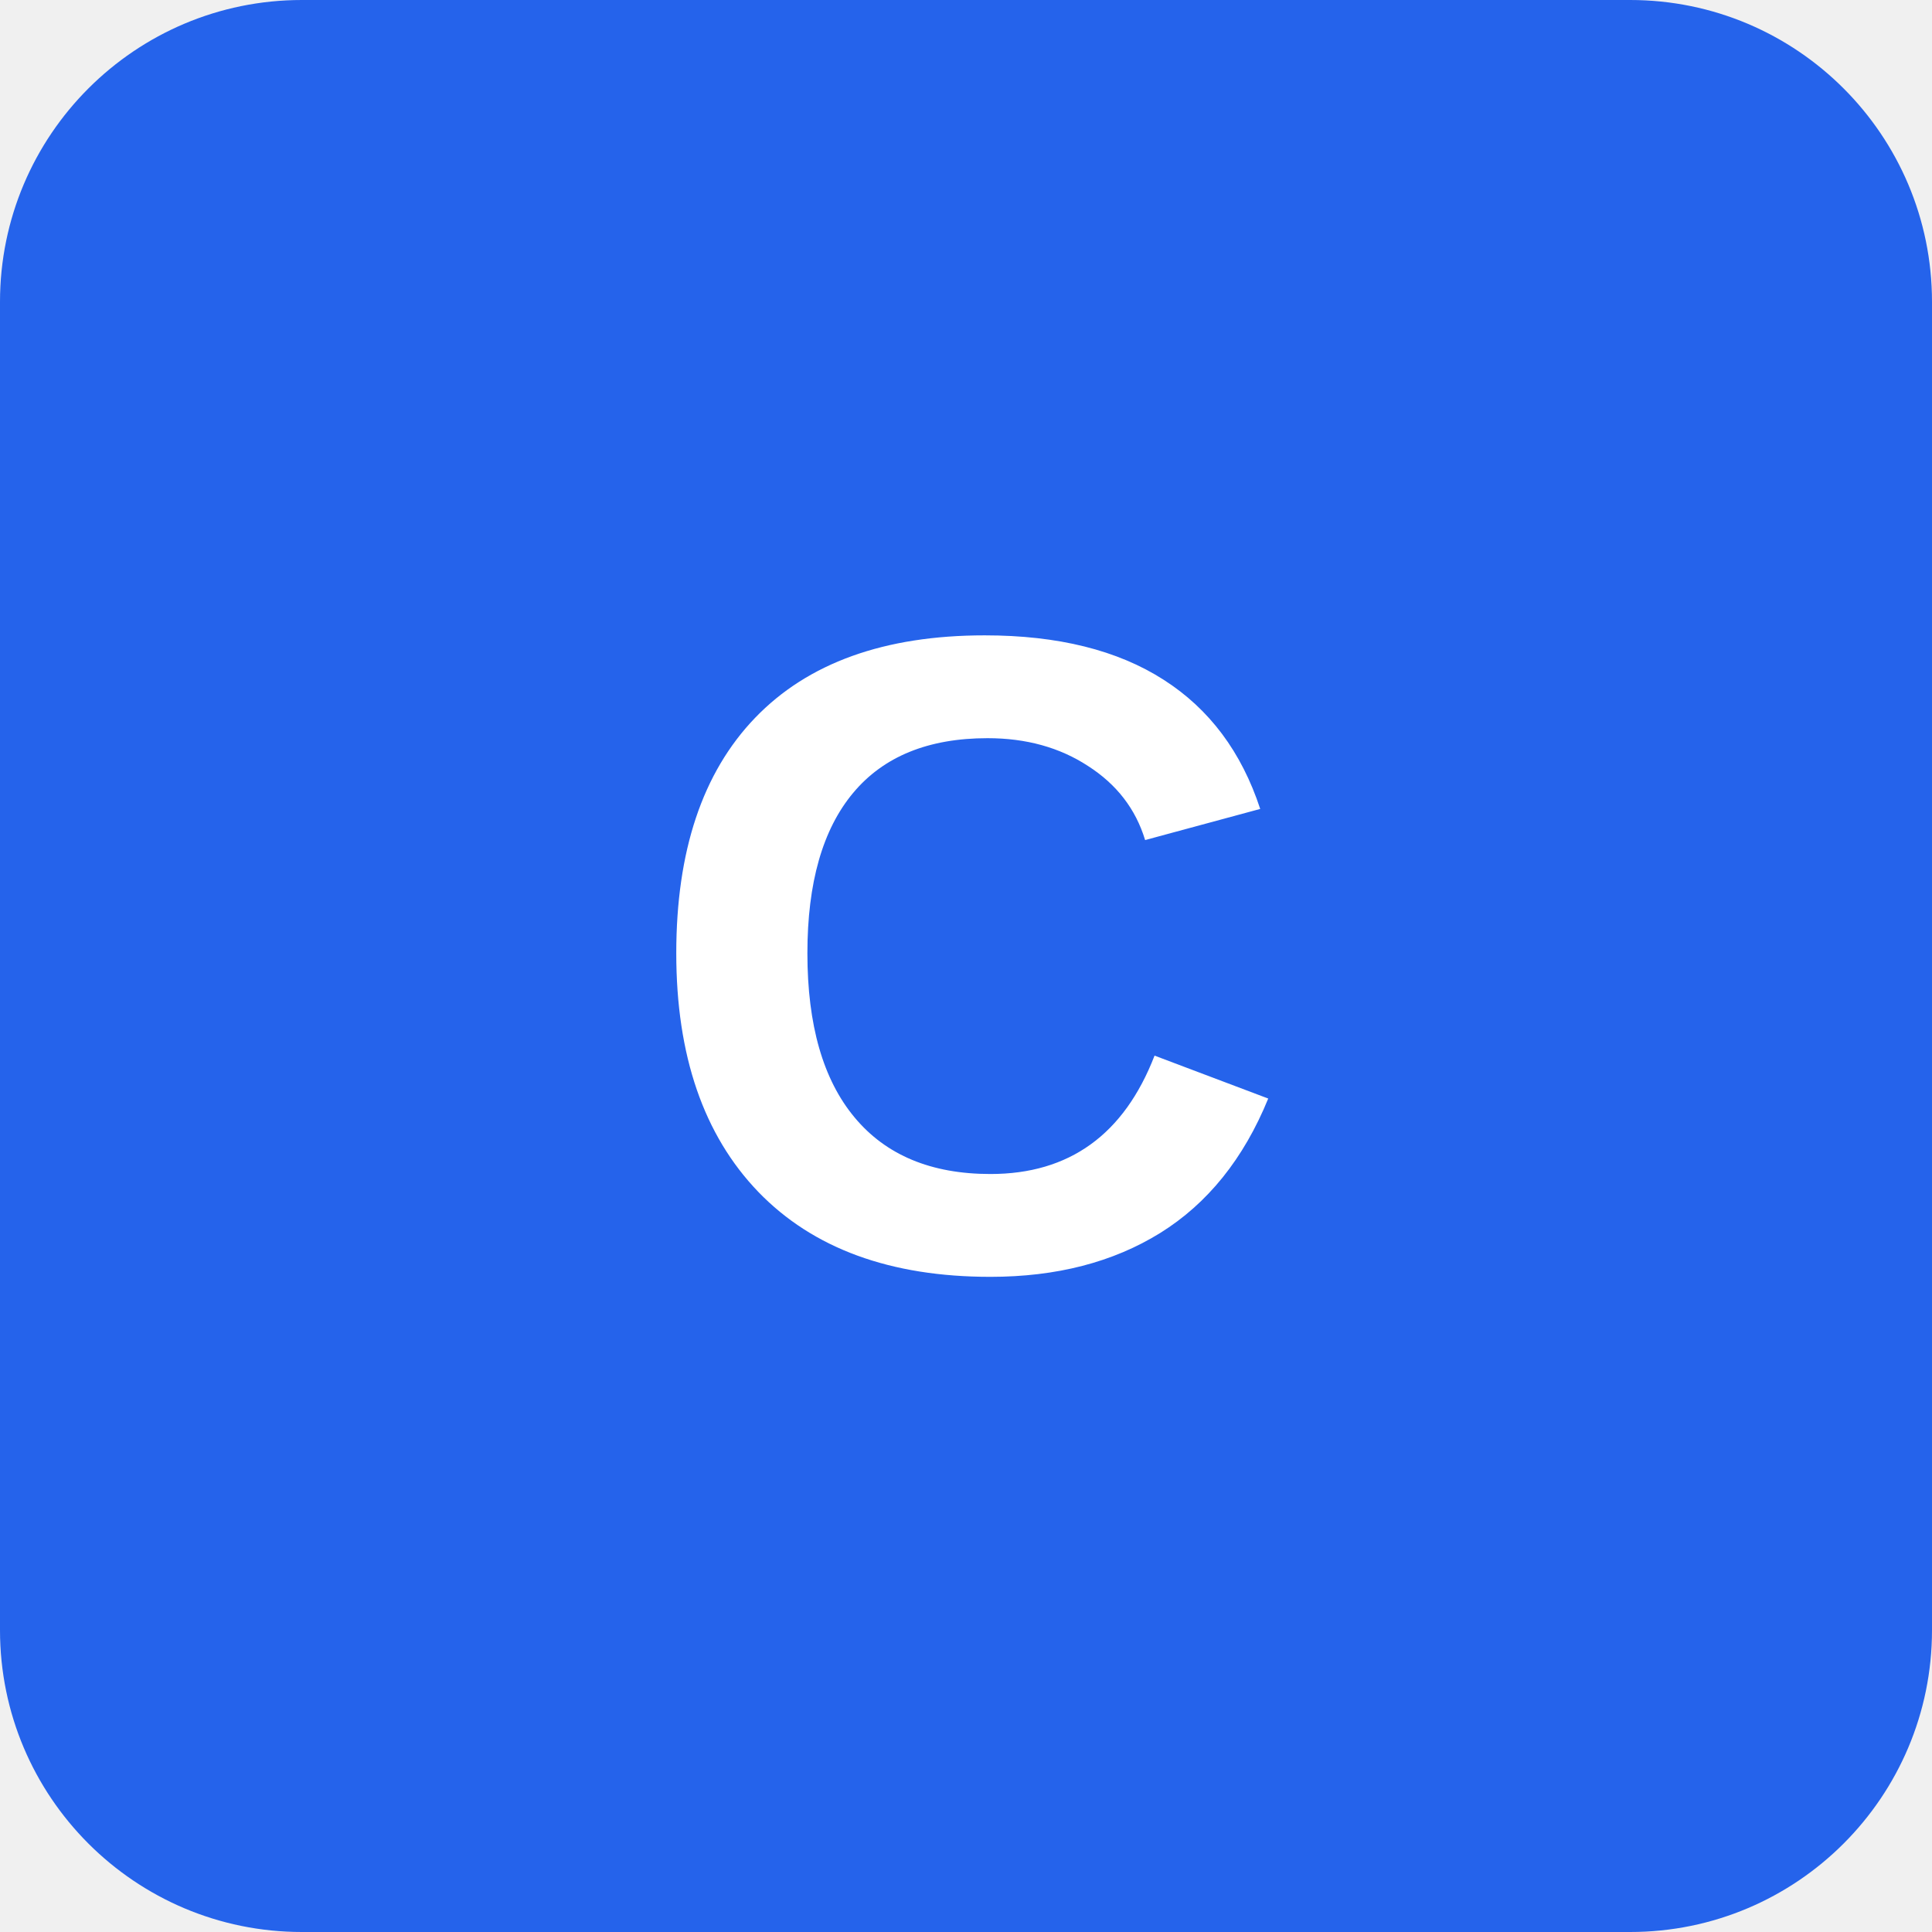
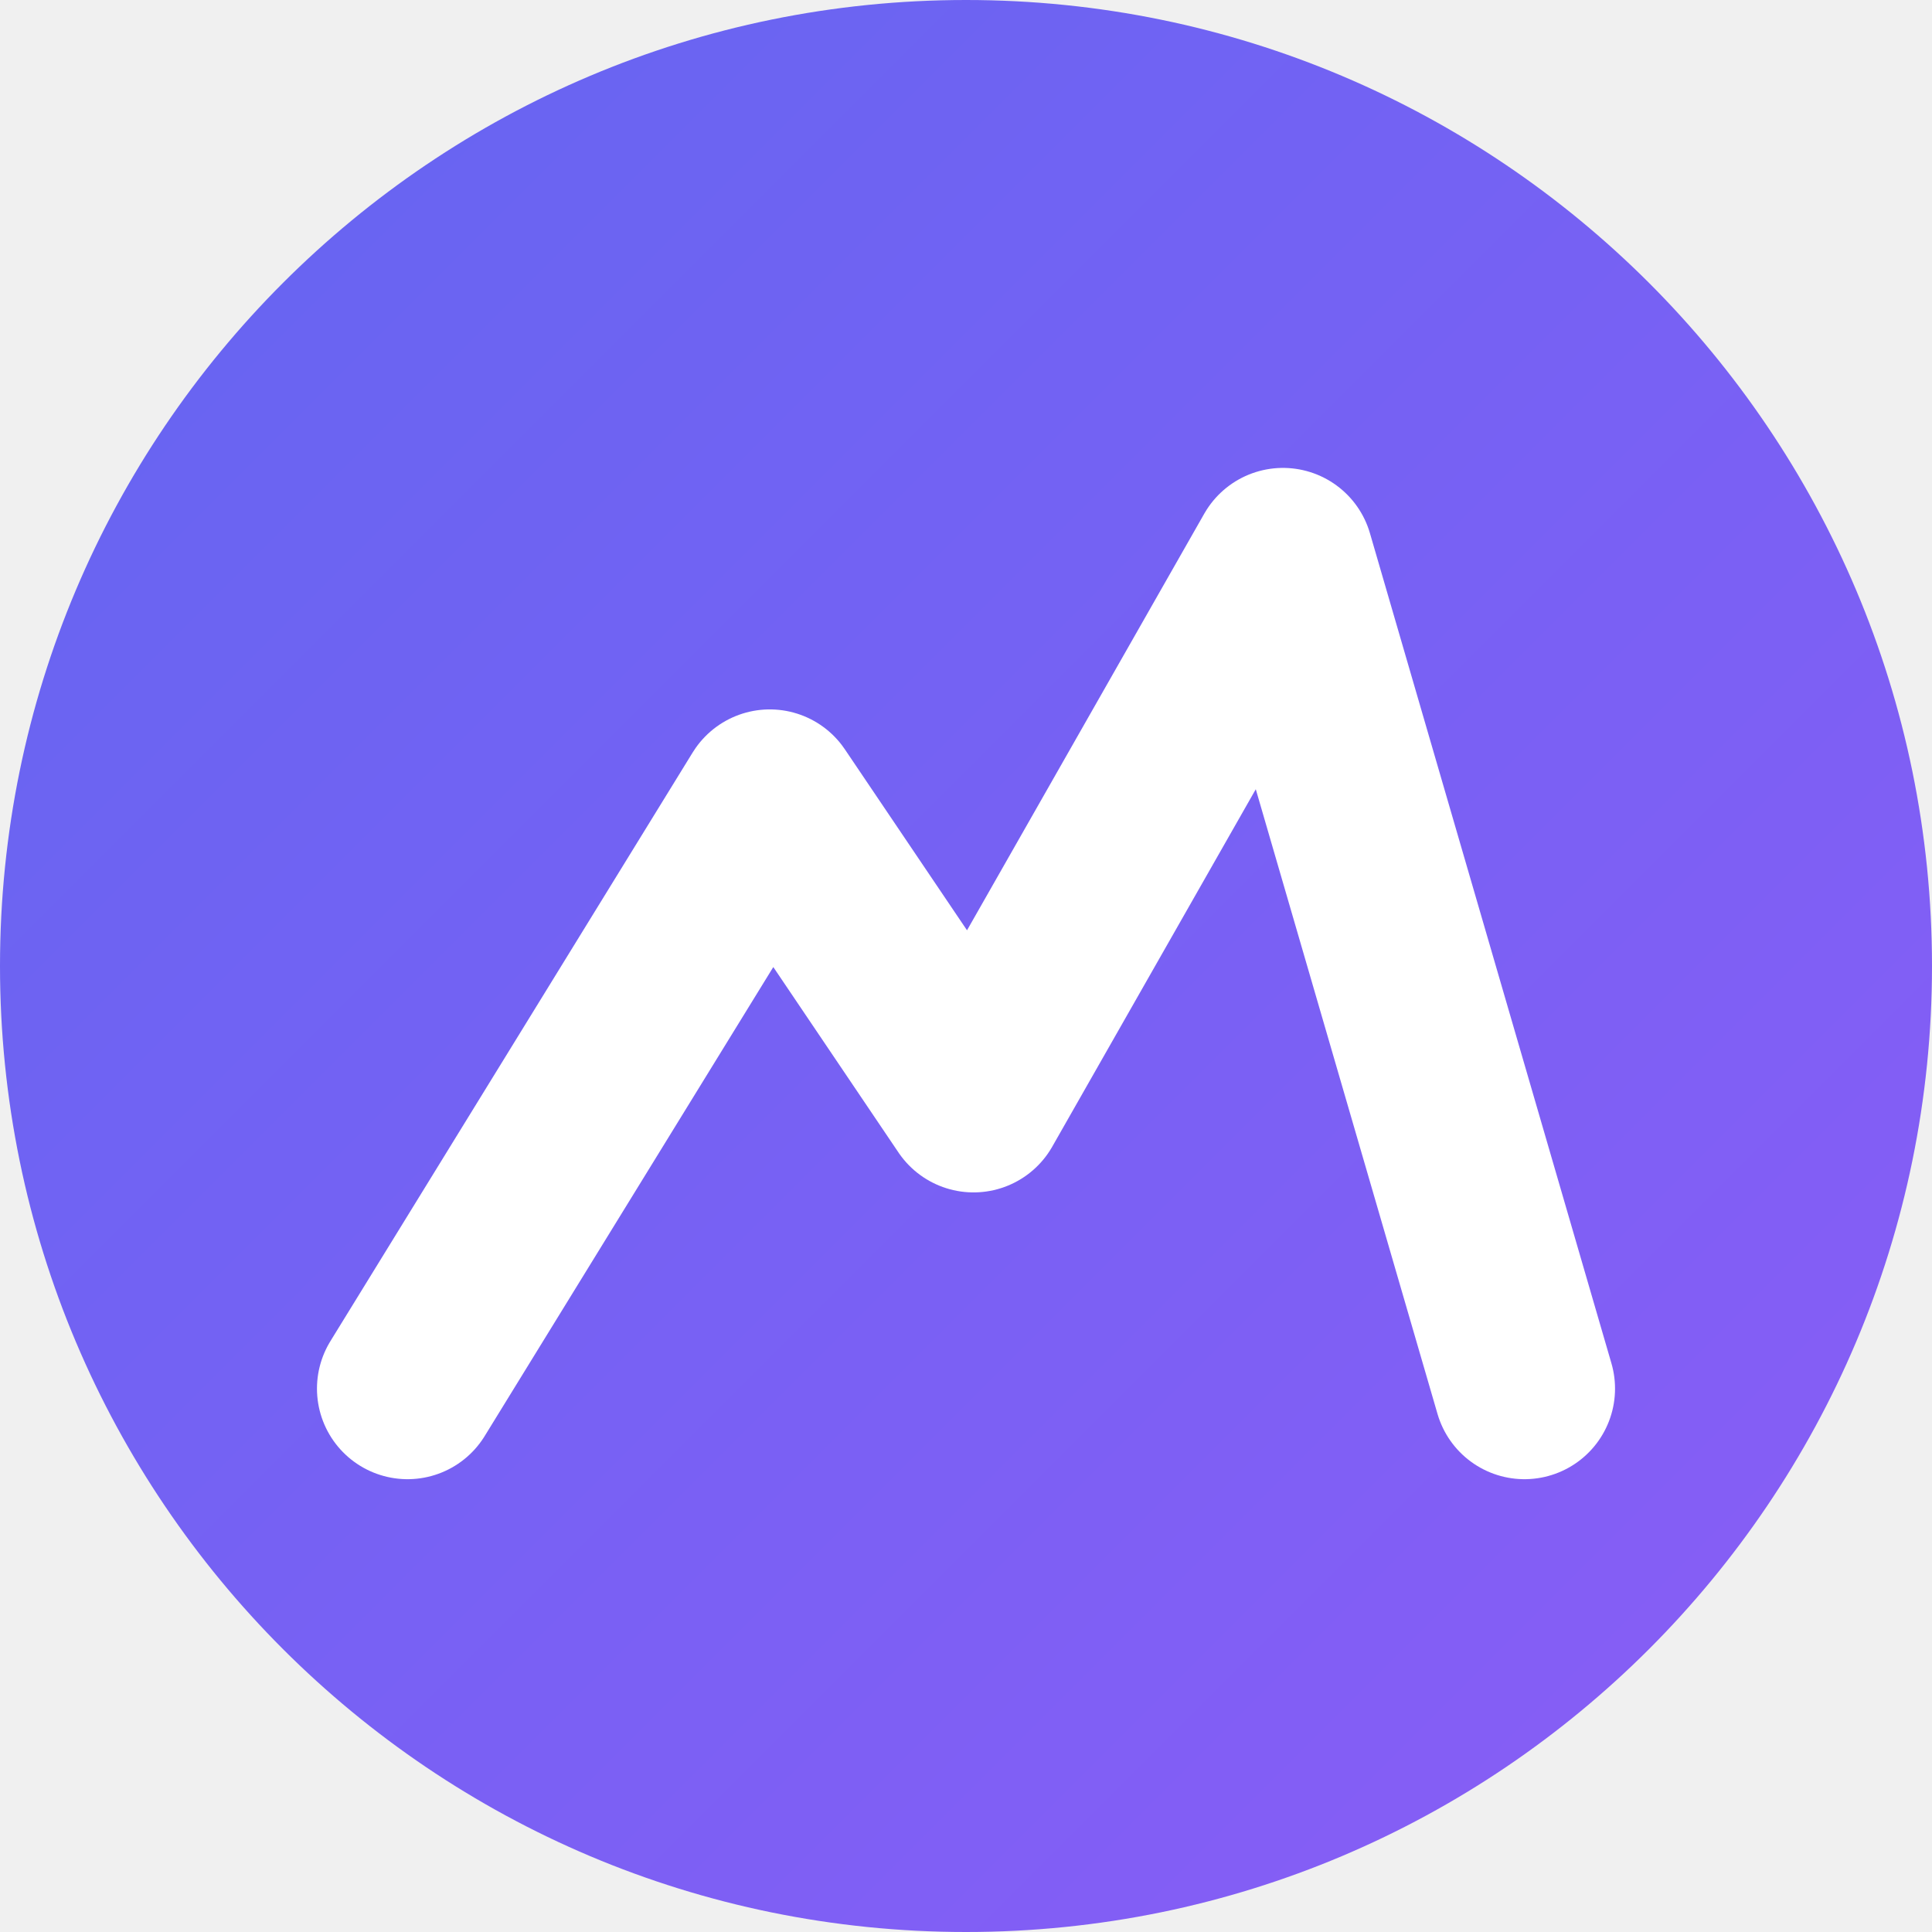
- <svg xmlns="http://www.w3.org/2000/svg" viewBox="0 0 64 64">
-   <rect width="64" height="64" rx="10" fill="#2563eb" />
-   <text x="32" y="42" font-family="Arial, sans-serif" font-size="30" font-weight="700" fill="white" text-anchor="middle">C</text>
+ <svg xmlns="http://www.w3.org/2000/svg" viewBox="0 0 512 512">
+   <defs>
+     <linearGradient id="bg" x1="0" y1="0" x2="1" y2="1">
+       <stop offset="0%" stop-color="#6366F1" />
+       <stop offset="100%" stop-color="#8B5CF6" />
+     </linearGradient>
+   </defs>
+   <circle cx="256" cy="256" r="256" fill="url(#bg)" />
+   <path d="M 108 368 L 204 212 L 258 292 L 340 148 L 404 368" fill="none" stroke="#FFFFFF" stroke-width="48" stroke-linecap="round" stroke-linejoin="round" />
</svg>
